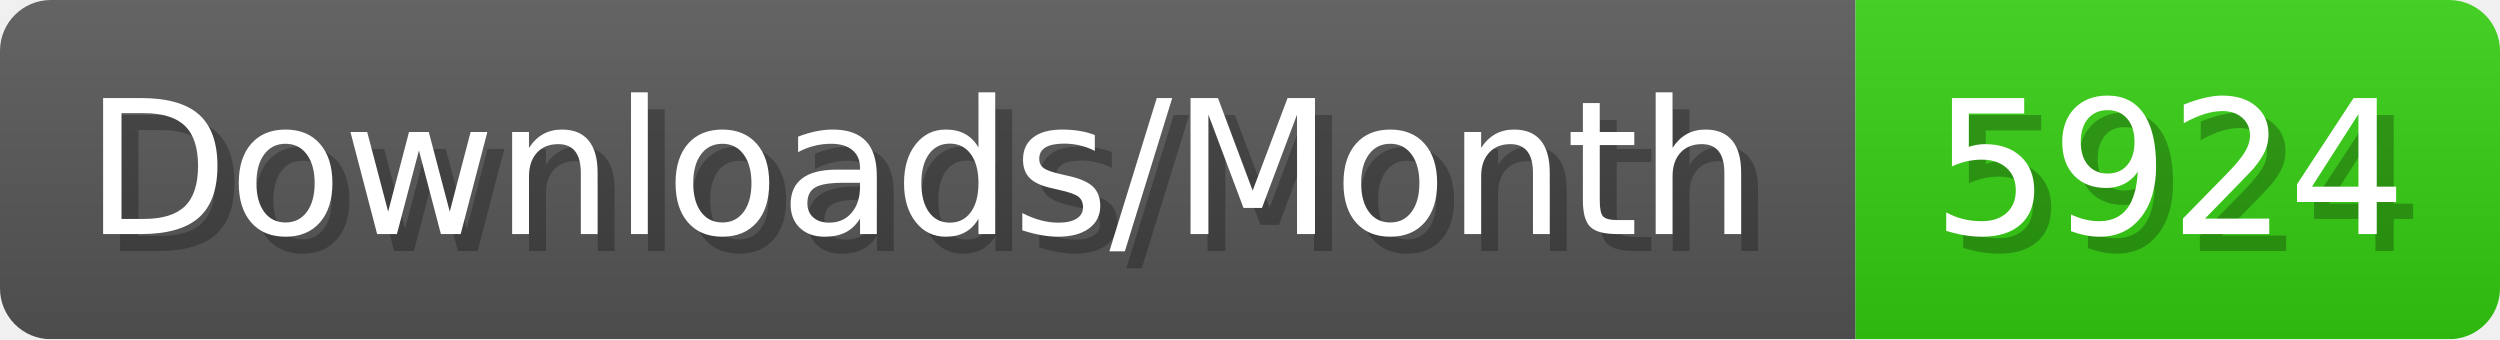
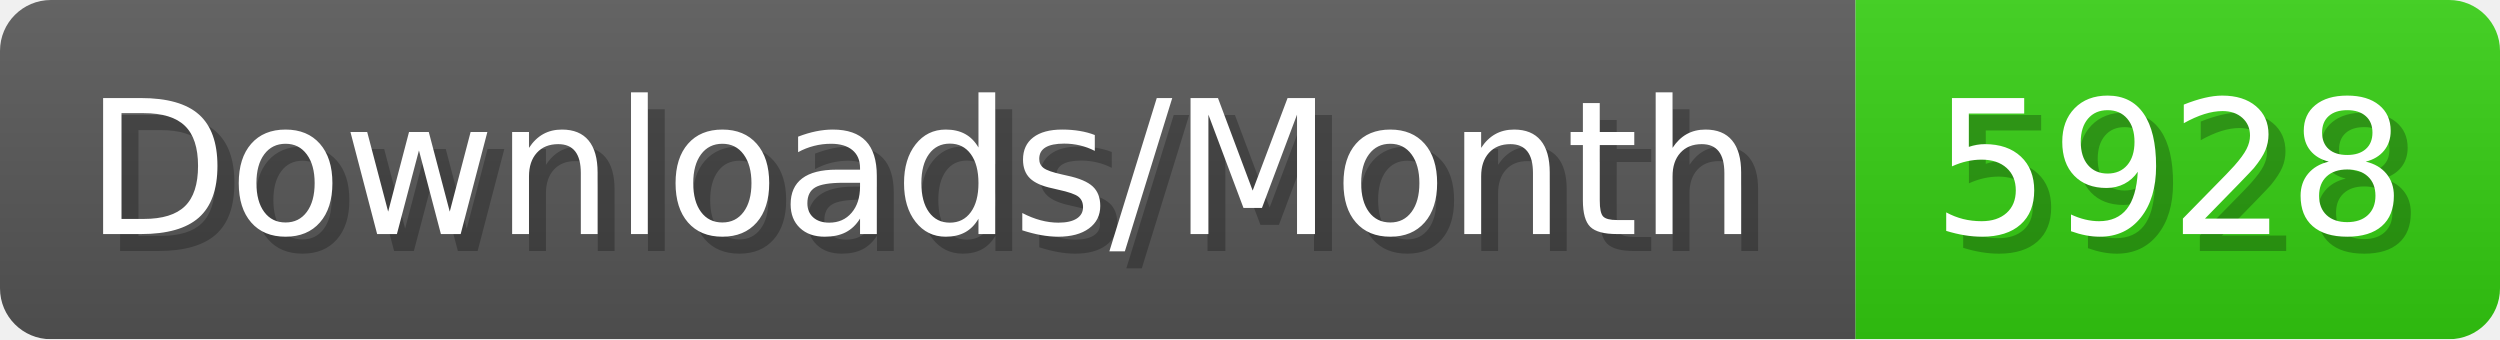
- <svg xmlns="http://www.w3.org/2000/svg" width="147.4" height="20" viewBox="0 0 1474 200" role="img" aria-label="Downloads/Month: 5924">
+ <svg xmlns="http://www.w3.org/2000/svg" width="147.4" height="20" viewBox="0 0 1474 200" role="img" aria-label="Downloads/Month: 5928">
  <linearGradient id="YlXUI" x2="0" y2="100%">
    <stop offset="0" stop-opacity=".1" stop-color="#EEE" />
    <stop offset="1" stop-opacity=".1" />
  </linearGradient>
  <mask id="JHhop">
    <rect width="1474" height="200" rx="30" fill="#FFF" />
  </mask>
  <g mask="url(#JHhop)">
    <rect width="1094" height="200" fill="#555" />
    <rect width="380" height="200" fill="#3C1" x="1094" />
    <rect width="1474" height="200" fill="url(#YlXUI)" />
  </g>
  <g aria-hidden="true" fill="#fff" text-anchor="start" font-family="Verdana,DejaVu Sans,sans-serif" font-size="110">
    <text x="60" y="148" textLength="994" fill="#000" opacity="0.25">Downloads/Month</text>
    <text x="50" y="138" textLength="994">Downloads/Month</text>
-     <text x="1149" y="148" textLength="280" fill="#000" opacity="0.25">5924</text>
-     <text x="1139" y="138" textLength="280">5924</text>
+     <text x="1149" y="148" textLength="280" fill="#000" opacity="0.25">5928</text>
+     <text x="1139" y="138" textLength="280">5928</text>
  </g>
</svg>
